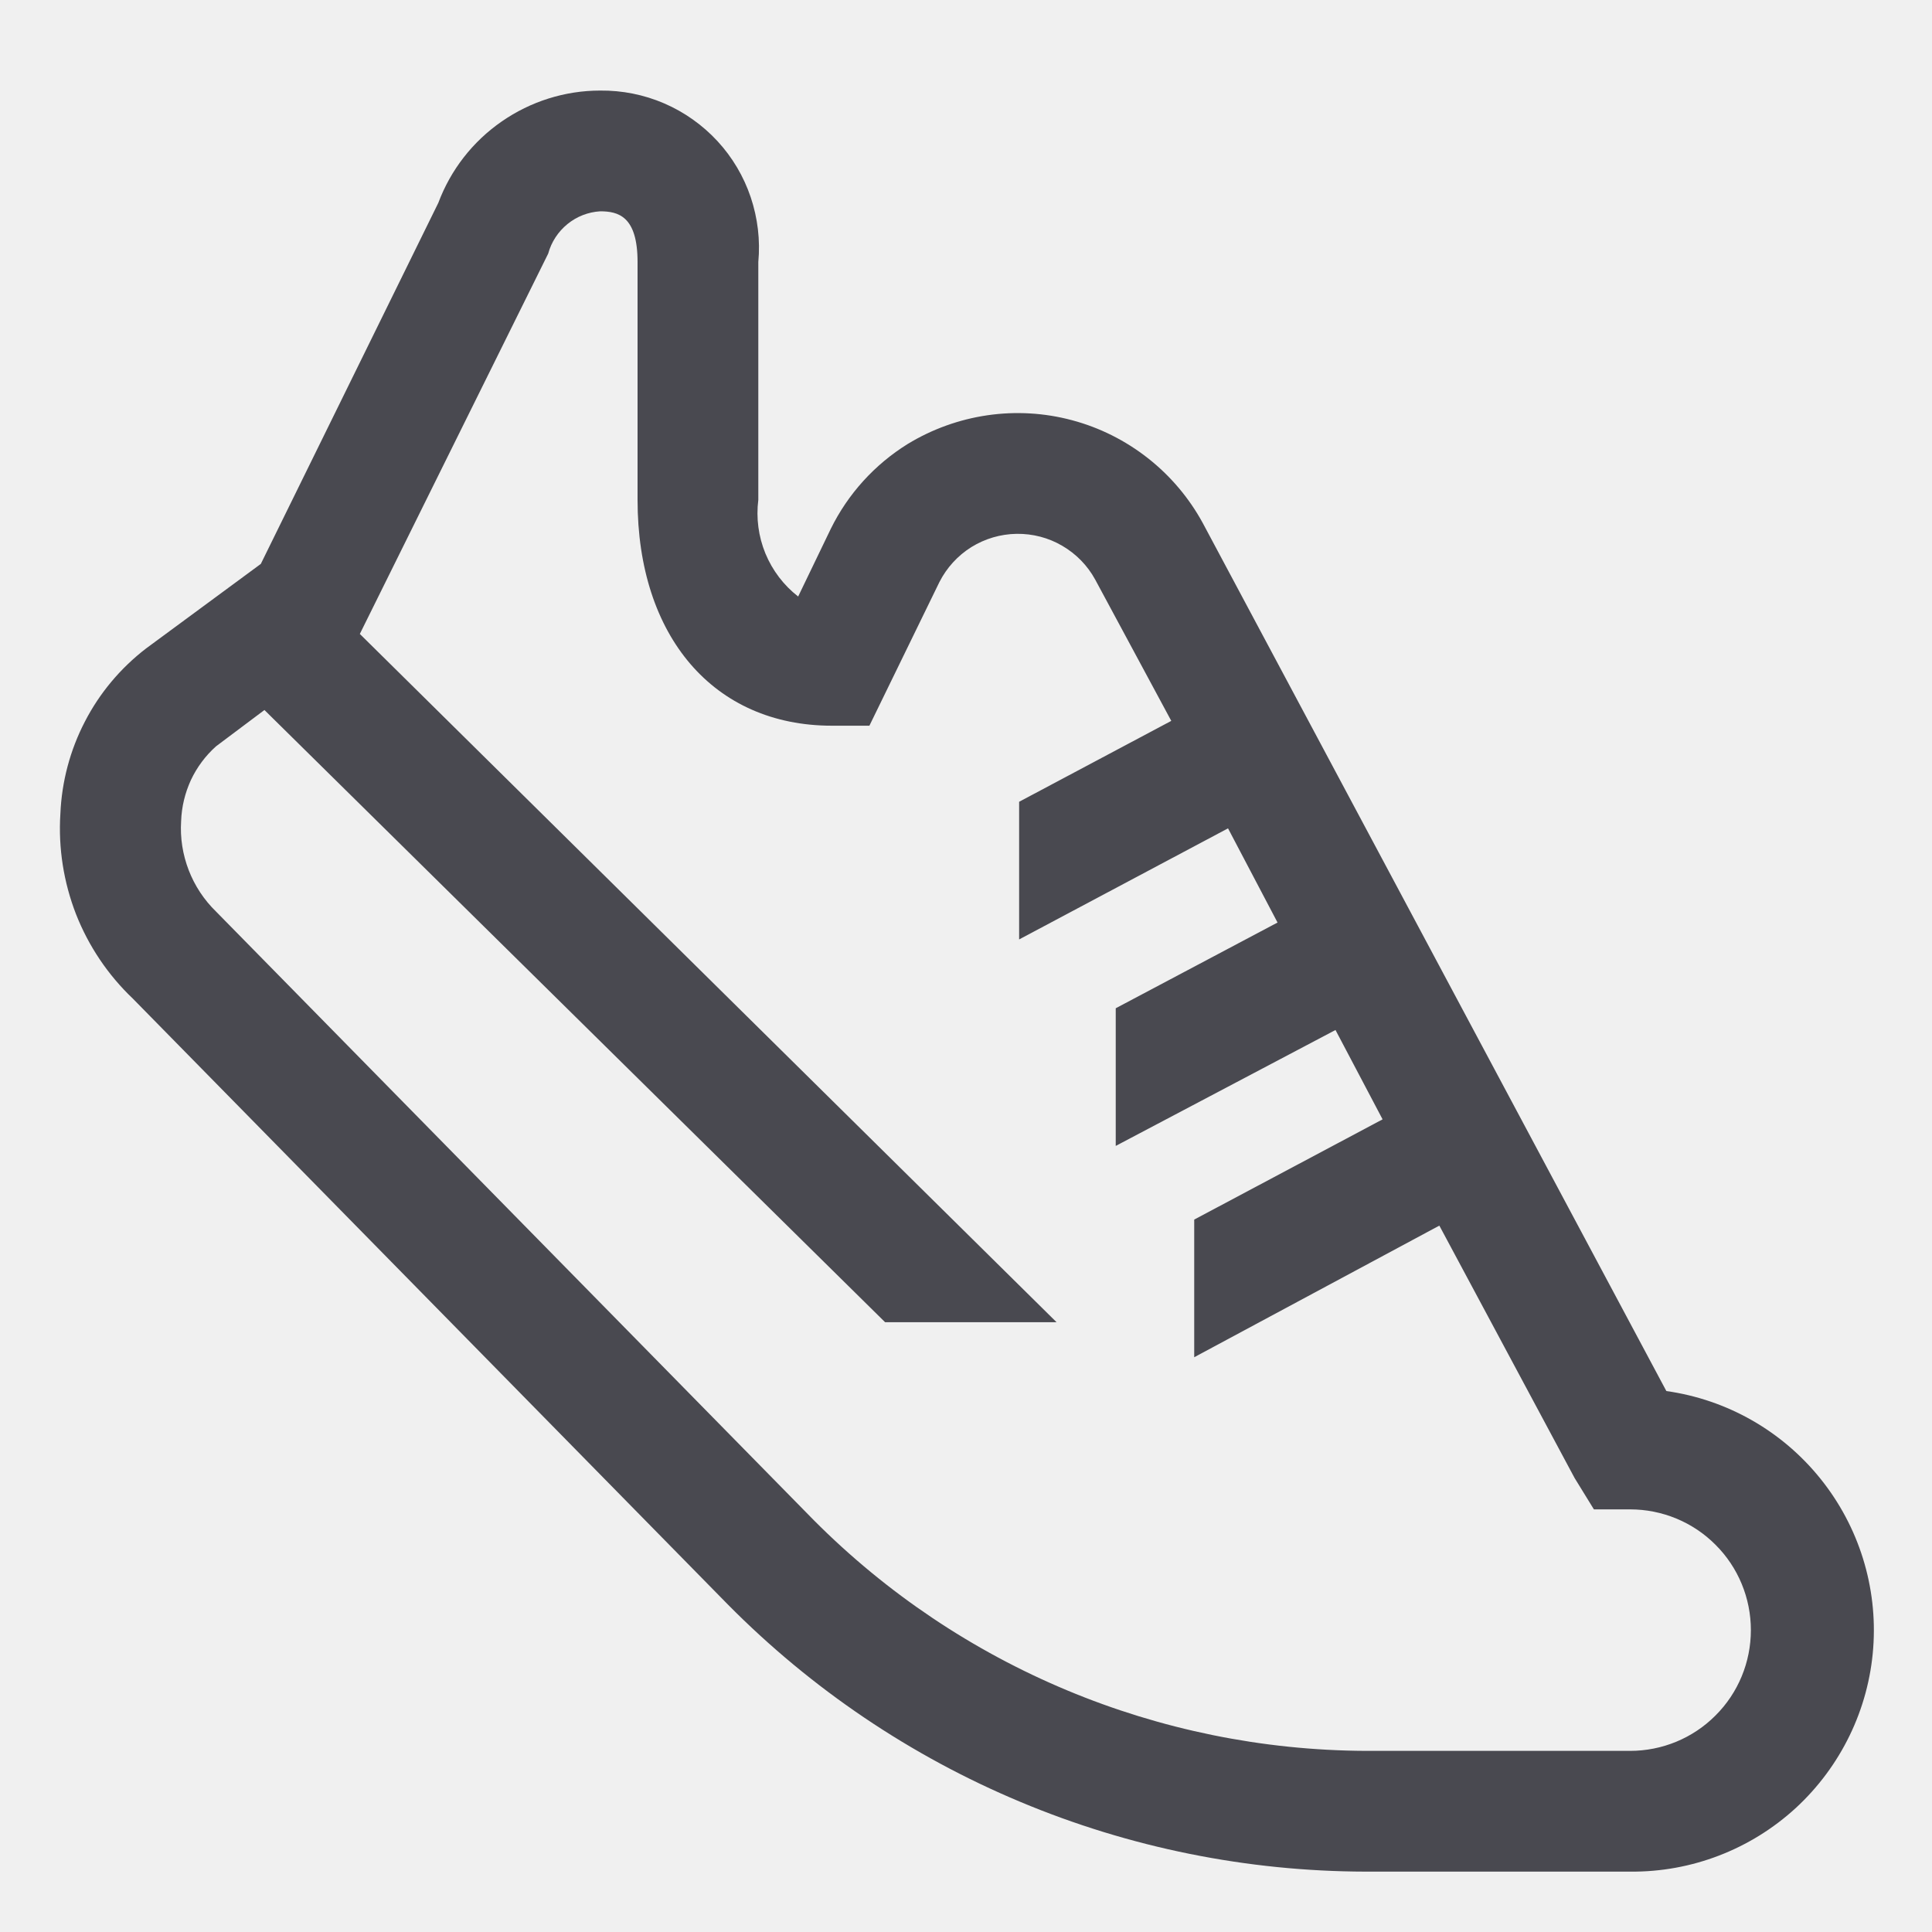
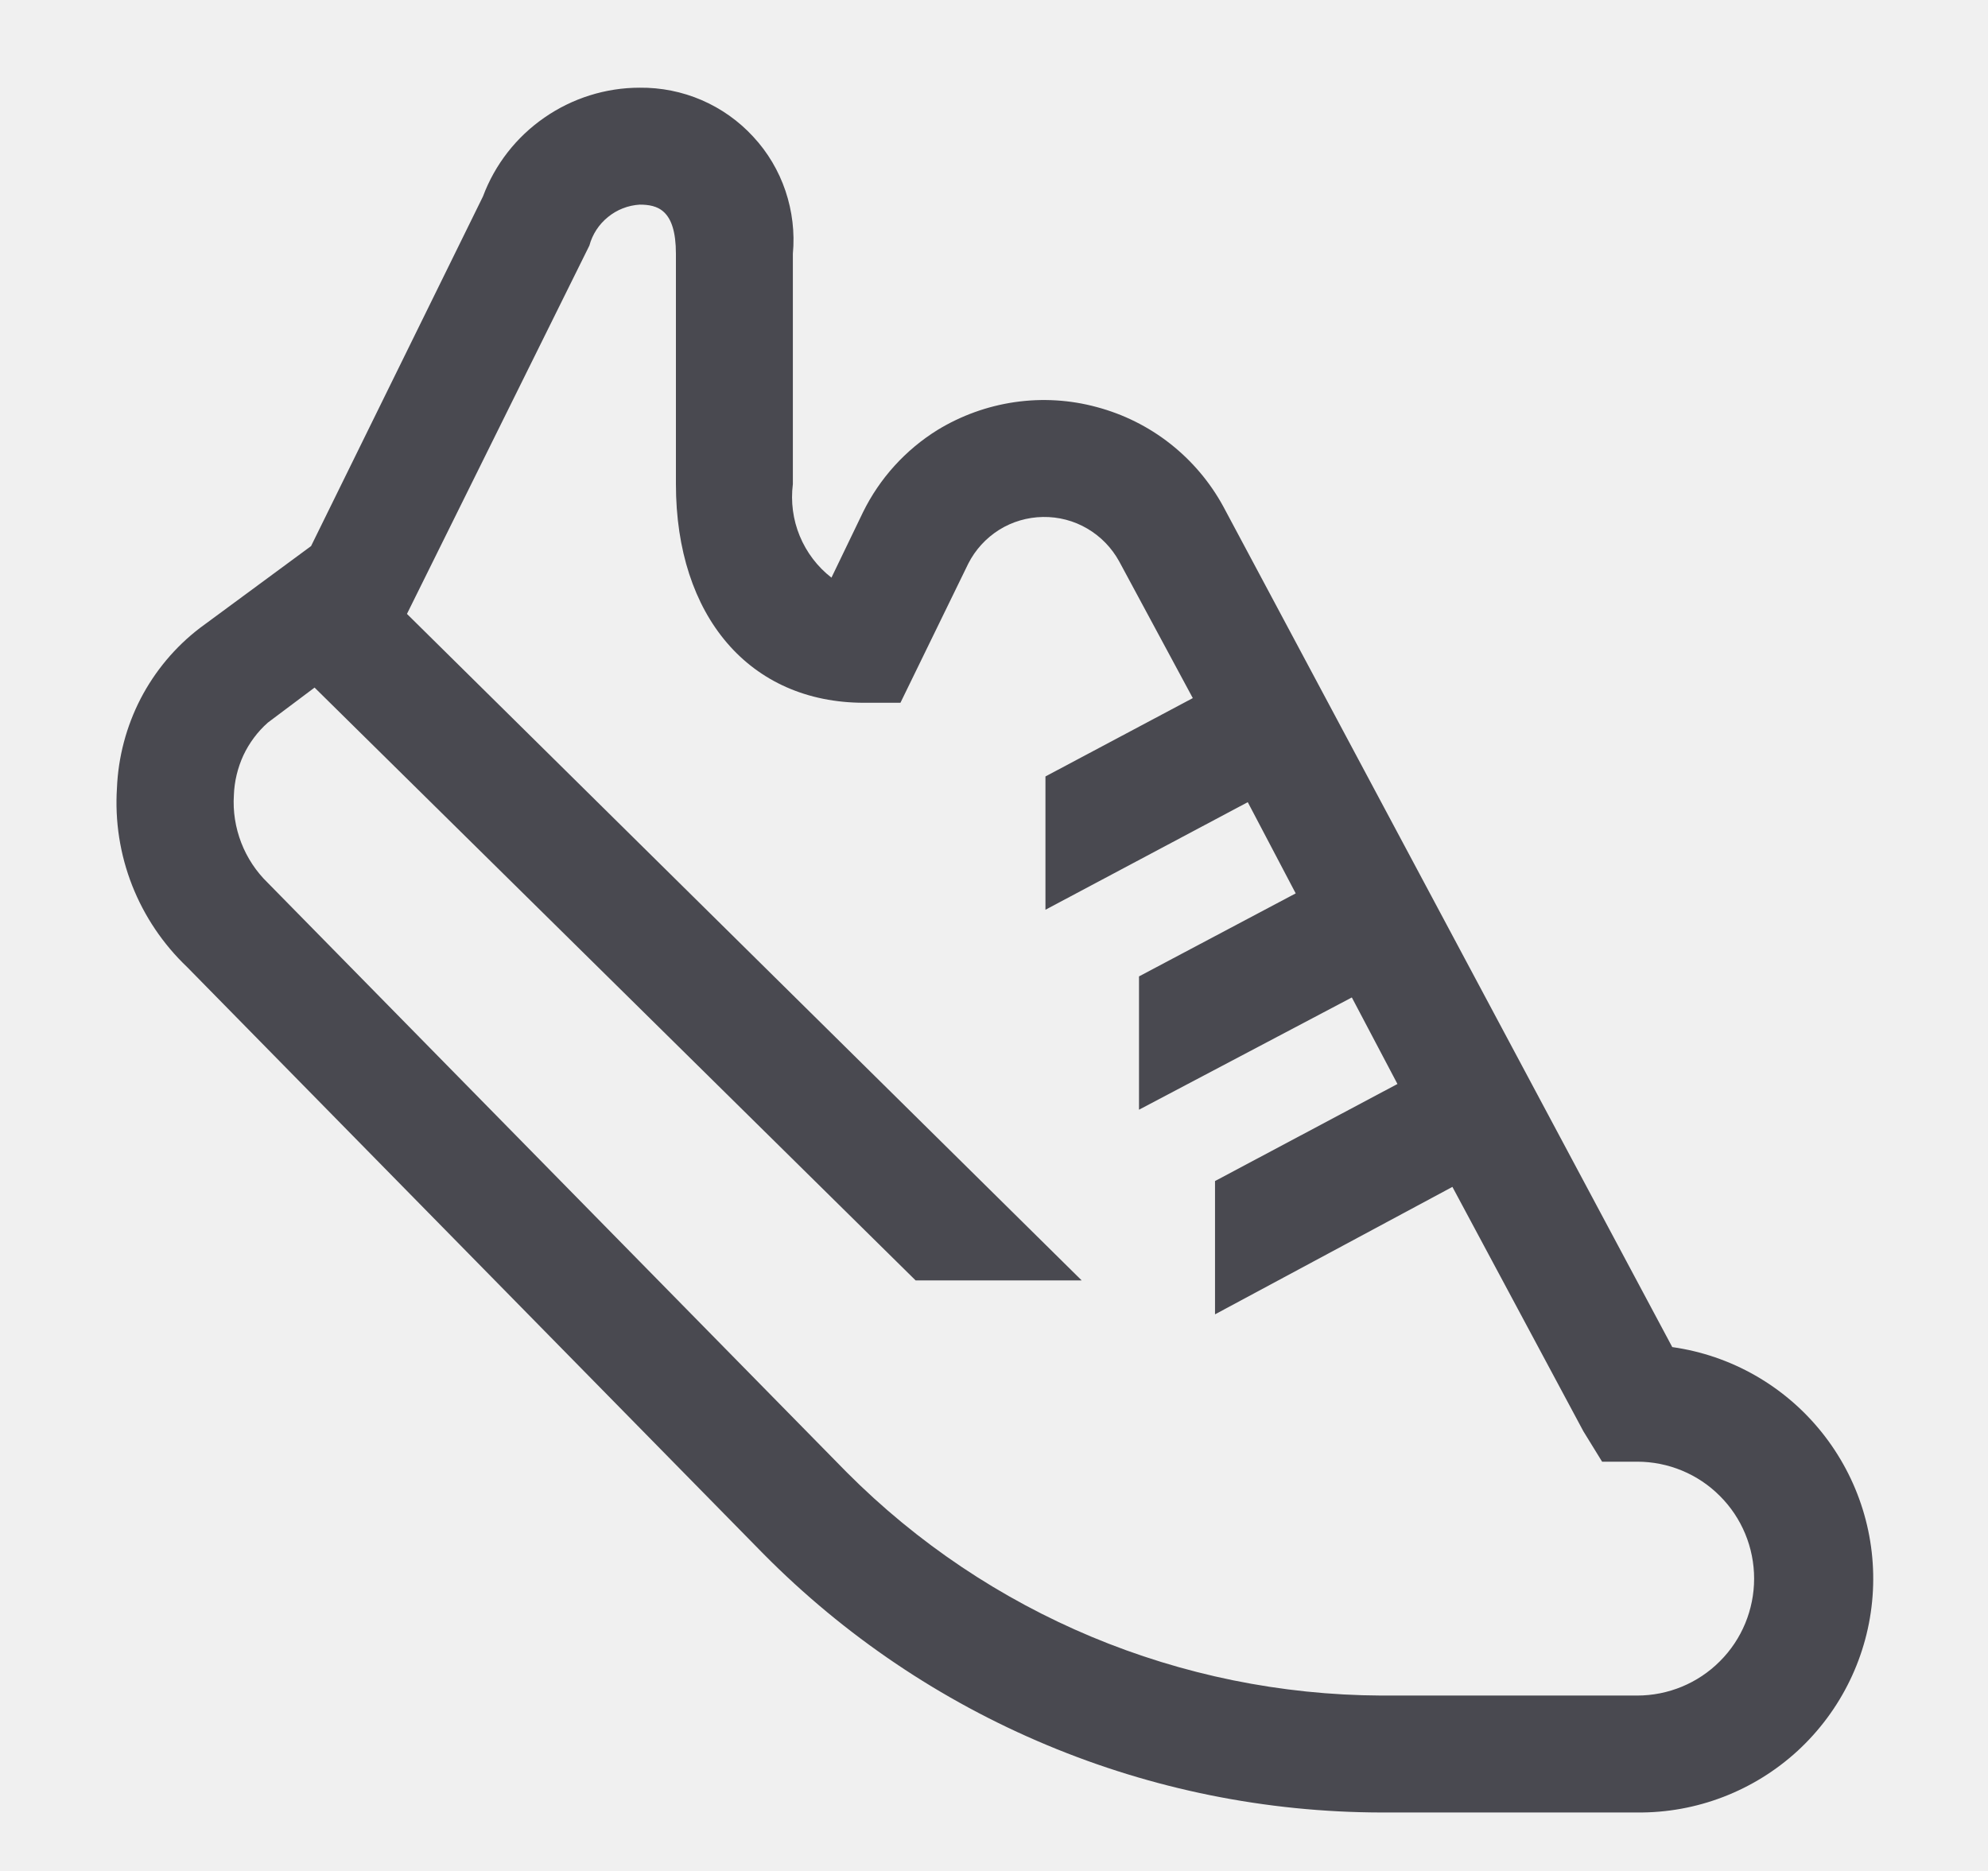
- <svg xmlns="http://www.w3.org/2000/svg" width="16" height="16" viewBox="0 0 16 16" fill="none">
-   <g clip-path="url(#clip0_1_1969)">
-     <path d="M6.03 13.29C6.721 13.988 7.543 14.543 8.449 14.922C9.355 15.302 10.328 15.498 11.31 15.5H13.5C14.008 15.505 14.498 15.316 14.872 14.973C15.245 14.629 15.475 14.156 15.513 13.65C15.551 13.144 15.395 12.643 15.077 12.247C14.759 11.851 14.303 11.591 13.8 11.52L9.96 4.33C9.847 4.123 9.692 3.94 9.506 3.794C9.32 3.648 9.107 3.541 8.878 3.48C8.65 3.419 8.412 3.405 8.178 3.439C7.944 3.473 7.719 3.554 7.517 3.677C7.243 3.847 7.022 4.091 6.88 4.38L6.61 4.94C6.49 4.847 6.397 4.724 6.339 4.584C6.281 4.443 6.261 4.29 6.28 4.14V2.17C6.297 1.989 6.275 1.806 6.217 1.633C6.159 1.461 6.065 1.302 5.941 1.168C5.818 1.035 5.667 0.928 5.5 0.856C5.333 0.784 5.152 0.748 4.97 0.75C4.679 0.75 4.394 0.84 4.155 1.006C3.915 1.172 3.732 1.407 3.63 1.68L2.16 4.67L1.21 5.37C0.999 5.532 0.825 5.739 0.703 5.976C0.58 6.213 0.511 6.474 0.5 6.74C0.482 7.023 0.527 7.307 0.63 7.572C0.734 7.836 0.894 8.074 1.1 8.27L6.03 13.29ZM1.79 6.18L2.19 5.88L7.33 10.95H8.75L2.98 5.25L4.54 2.1C4.566 2.004 4.622 1.919 4.699 1.856C4.776 1.793 4.871 1.756 4.97 1.75C5.12 1.75 5.28 1.79 5.28 2.17V4.14C5.28 5.27 5.91 6.01 6.89 6.01H7.2L7.78 4.82C7.84 4.702 7.931 4.602 8.044 4.531C8.157 4.461 8.286 4.423 8.419 4.421C8.552 4.419 8.683 4.453 8.797 4.52C8.912 4.587 9.006 4.683 9.07 4.8L9.7 5.97L8.44 6.64V7.78L10.17 6.86L10.58 7.64L9.24 8.35V9.49L11.06 8.53L11.45 9.27L9.89 10.1V11.24L11.92 10.15L13.04 12.24L13.2 12.5H13.5C13.765 12.5 14.02 12.605 14.207 12.793C14.395 12.98 14.5 13.235 14.5 13.5C14.5 13.765 14.395 14.02 14.207 14.207C14.02 14.395 13.765 14.5 13.5 14.5H11.31C9.594 14.492 7.951 13.806 6.74 12.59L1.79 7.55C1.69 7.453 1.613 7.336 1.563 7.207C1.513 7.077 1.491 6.939 1.5 6.8C1.504 6.682 1.532 6.567 1.581 6.46C1.631 6.354 1.702 6.258 1.79 6.18Z" fill="#494950" />
+ <svg xmlns="http://www.w3.org/2000/svg" width="17" height="16" viewBox="0 0 17 16" fill="none">
+   <g clip-path="url(#clip0_15_1465)">
+     <path d="M6.53 13.29C7.221 13.988 8.043 14.543 8.949 14.922C9.855 15.302 10.828 15.498 11.81 15.5H14C14.508 15.505 14.998 15.316 15.372 14.973C15.745 14.629 15.975 14.157 16.013 13.65C16.051 13.144 15.895 12.643 15.577 12.247C15.259 11.851 14.803 11.591 14.3 11.52L10.46 4.33C10.347 4.123 10.192 3.94 10.006 3.794C9.82 3.648 9.607 3.542 9.378 3.481C9.15 3.419 8.911 3.405 8.677 3.439C8.443 3.473 8.219 3.554 8.017 3.677C7.743 3.847 7.522 4.091 7.38 4.38L7.11 4.94C6.99 4.847 6.897 4.724 6.839 4.584C6.781 4.444 6.761 4.291 6.78 4.14V2.17C6.797 1.989 6.775 1.806 6.717 1.633C6.659 1.461 6.565 1.302 6.441 1.169C6.318 1.035 6.167 0.928 6 0.856C5.833 0.784 5.652 0.748 5.47 0.75C5.179 0.75 4.894 0.84 4.655 1.006C4.415 1.172 4.232 1.407 4.13 1.68L2.66 4.67L1.71 5.37C1.498 5.532 1.325 5.739 1.202 5.976C1.08 6.213 1.011 6.474 1 6.74C0.982 7.023 1.026 7.307 1.13 7.572C1.234 7.836 1.394 8.074 1.6 8.27L6.53 13.29ZM2.29 6.18L2.69 5.88L7.83 10.95H9.25L3.48 5.25L5.04 2.1C5.066 2.004 5.121 1.919 5.199 1.856C5.276 1.793 5.371 1.756 5.47 1.75C5.62 1.75 5.78 1.79 5.78 2.17V4.14C5.78 5.27 6.41 6.01 7.39 6.01H7.7L8.28 4.82C8.34 4.702 8.431 4.602 8.544 4.531C8.656 4.461 8.786 4.423 8.919 4.421C9.052 4.419 9.183 4.453 9.297 4.52C9.412 4.587 9.506 4.684 9.57 4.8L10.2 5.97L8.94 6.64V7.78L10.67 6.86L11.08 7.64L9.74 8.35V9.49L11.56 8.53L11.95 9.27L10.39 10.1V11.24L12.42 10.15L13.54 12.24L13.7 12.5H14C14.265 12.5 14.52 12.605 14.707 12.793C14.895 12.98 15 13.235 15 13.5C15 13.765 14.895 14.02 14.707 14.207C14.52 14.395 14.265 14.5 14 14.5H11.81C10.094 14.492 8.451 13.806 7.24 12.59L2.29 7.55C2.19 7.453 2.113 7.336 2.063 7.207C2.013 7.077 1.991 6.939 2 6.8C2.004 6.683 2.032 6.567 2.081 6.46C2.131 6.354 2.202 6.258 2.29 6.18Z" fill="#494950" />
  </g>
  <defs>
-     <clipPath id="clip0_1_1969">
-       <rect width="16" height="16" fill="white" />
+     <clipPath id="clip0_15_1465">
+       <rect width="16" height="16" fill="white" transform="translate(0.5)" />
    </clipPath>
  </defs>
</svg>
